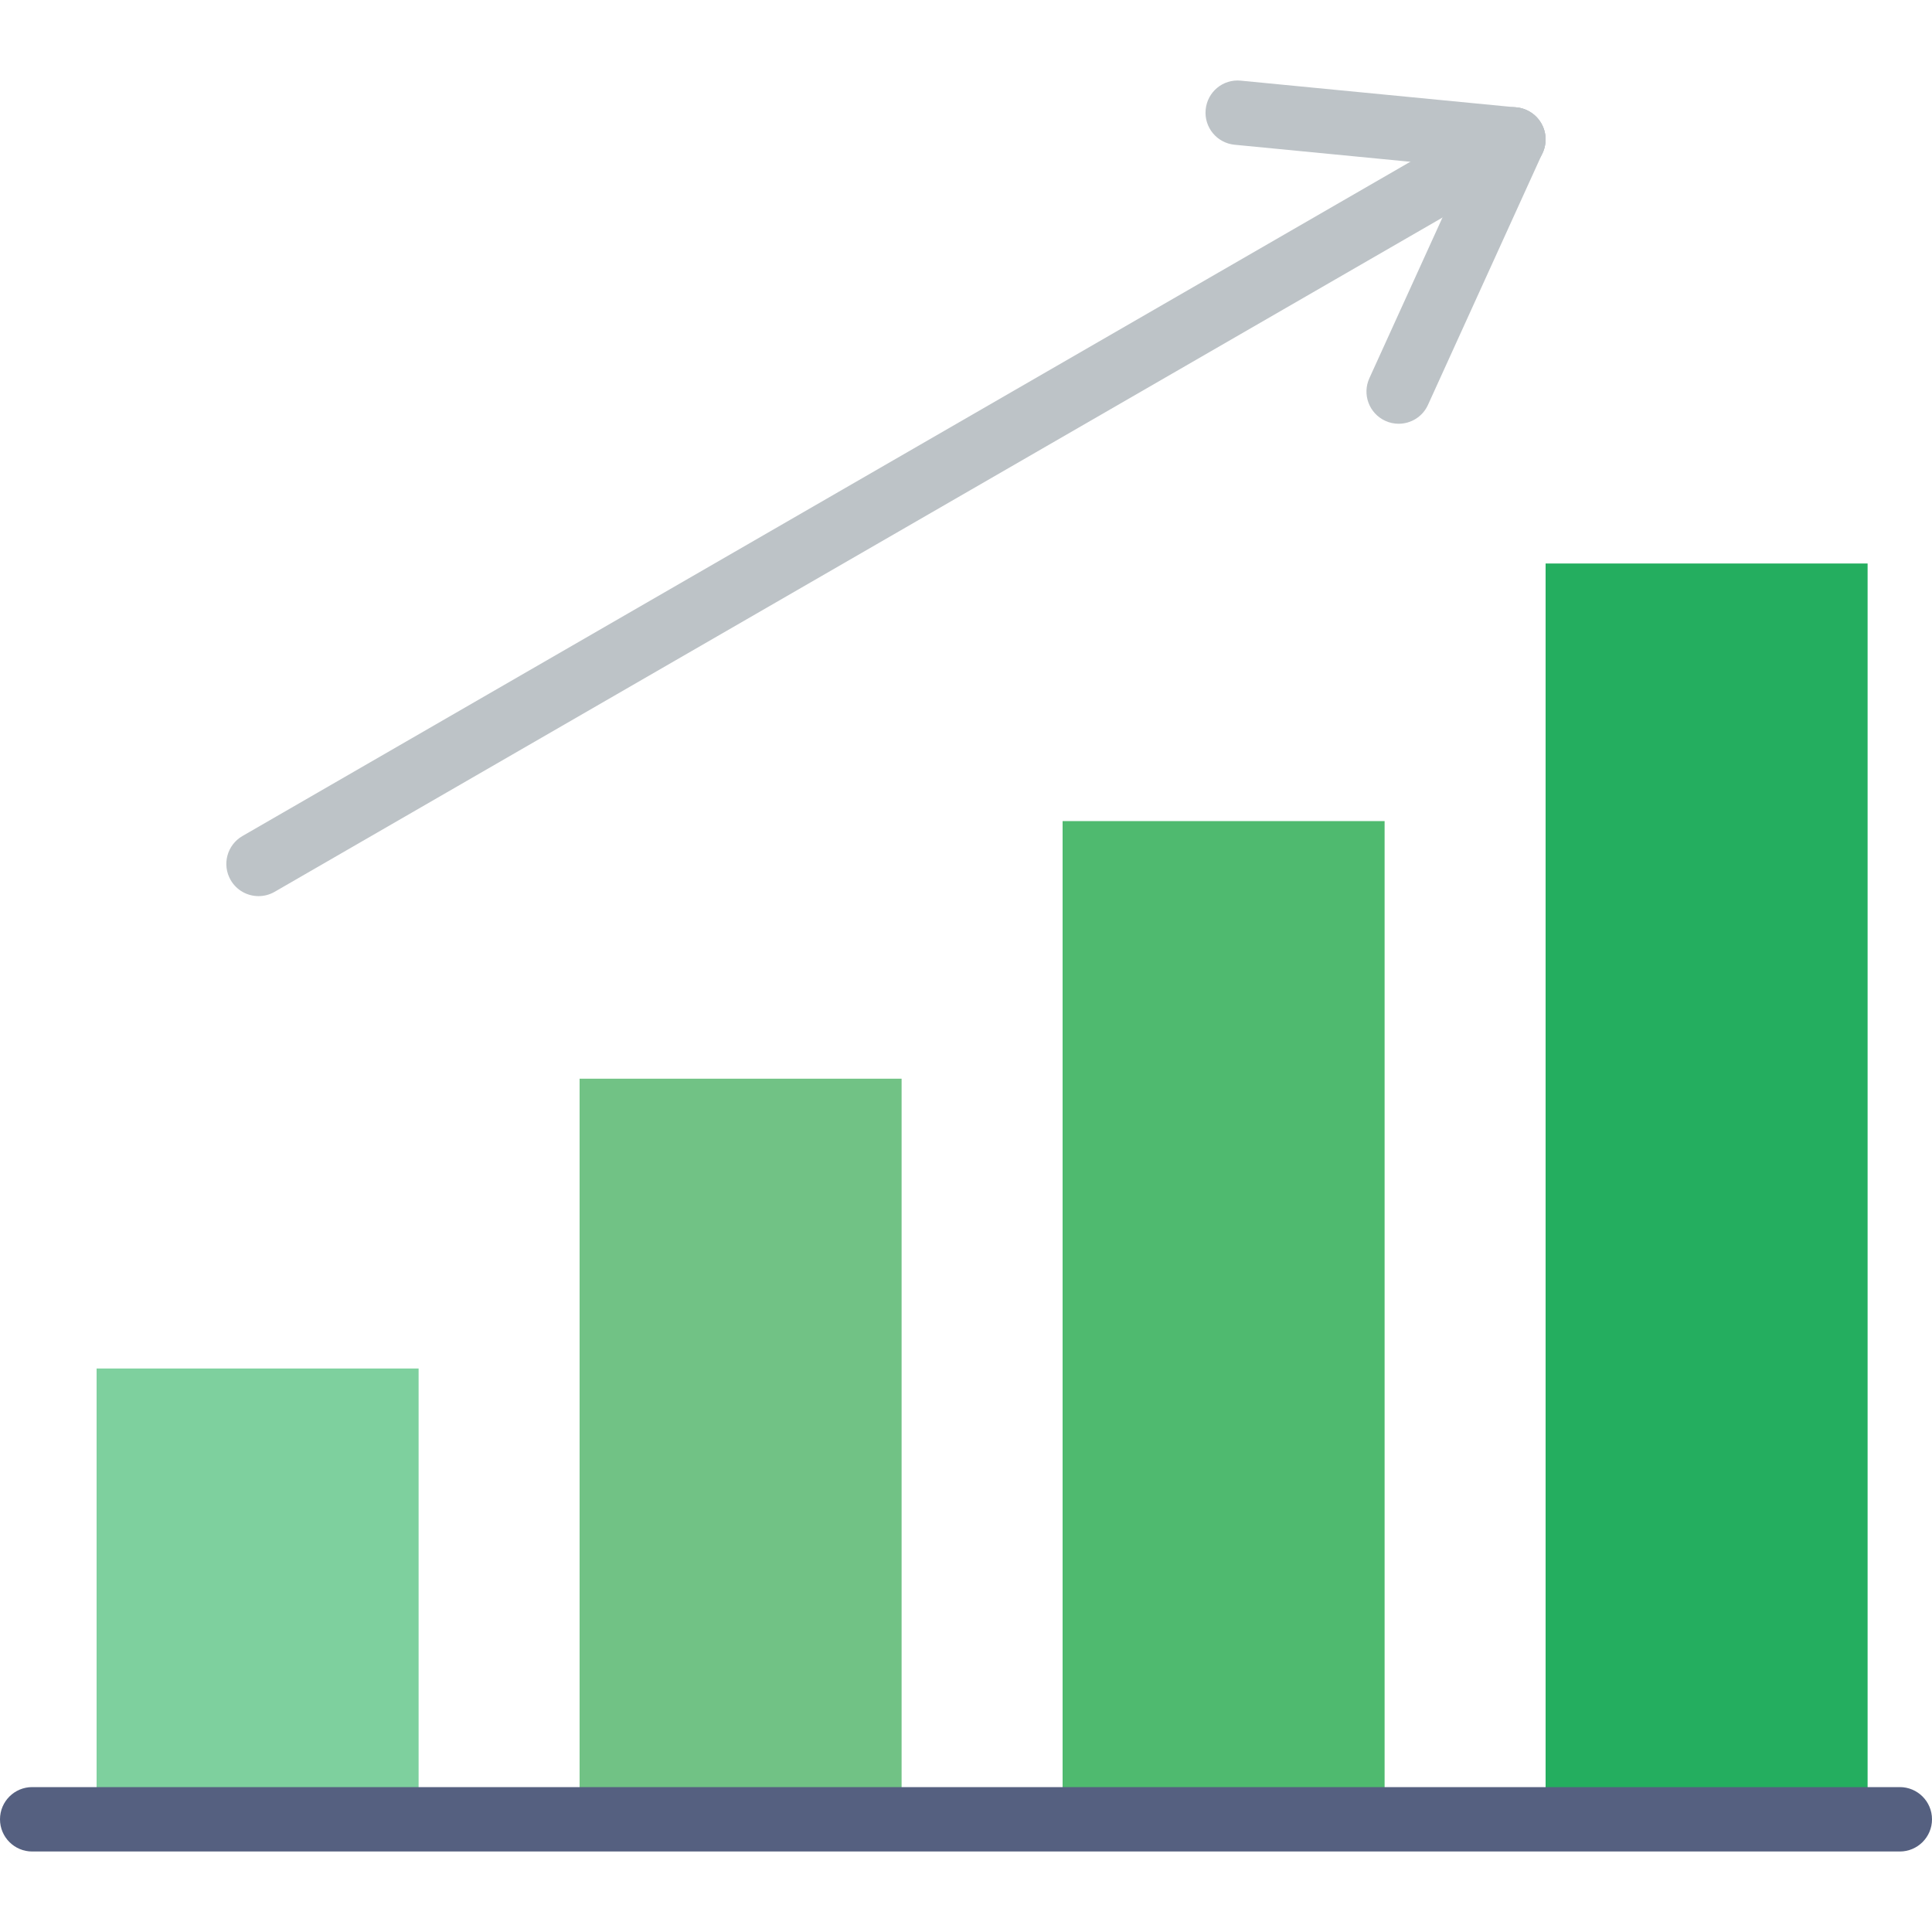
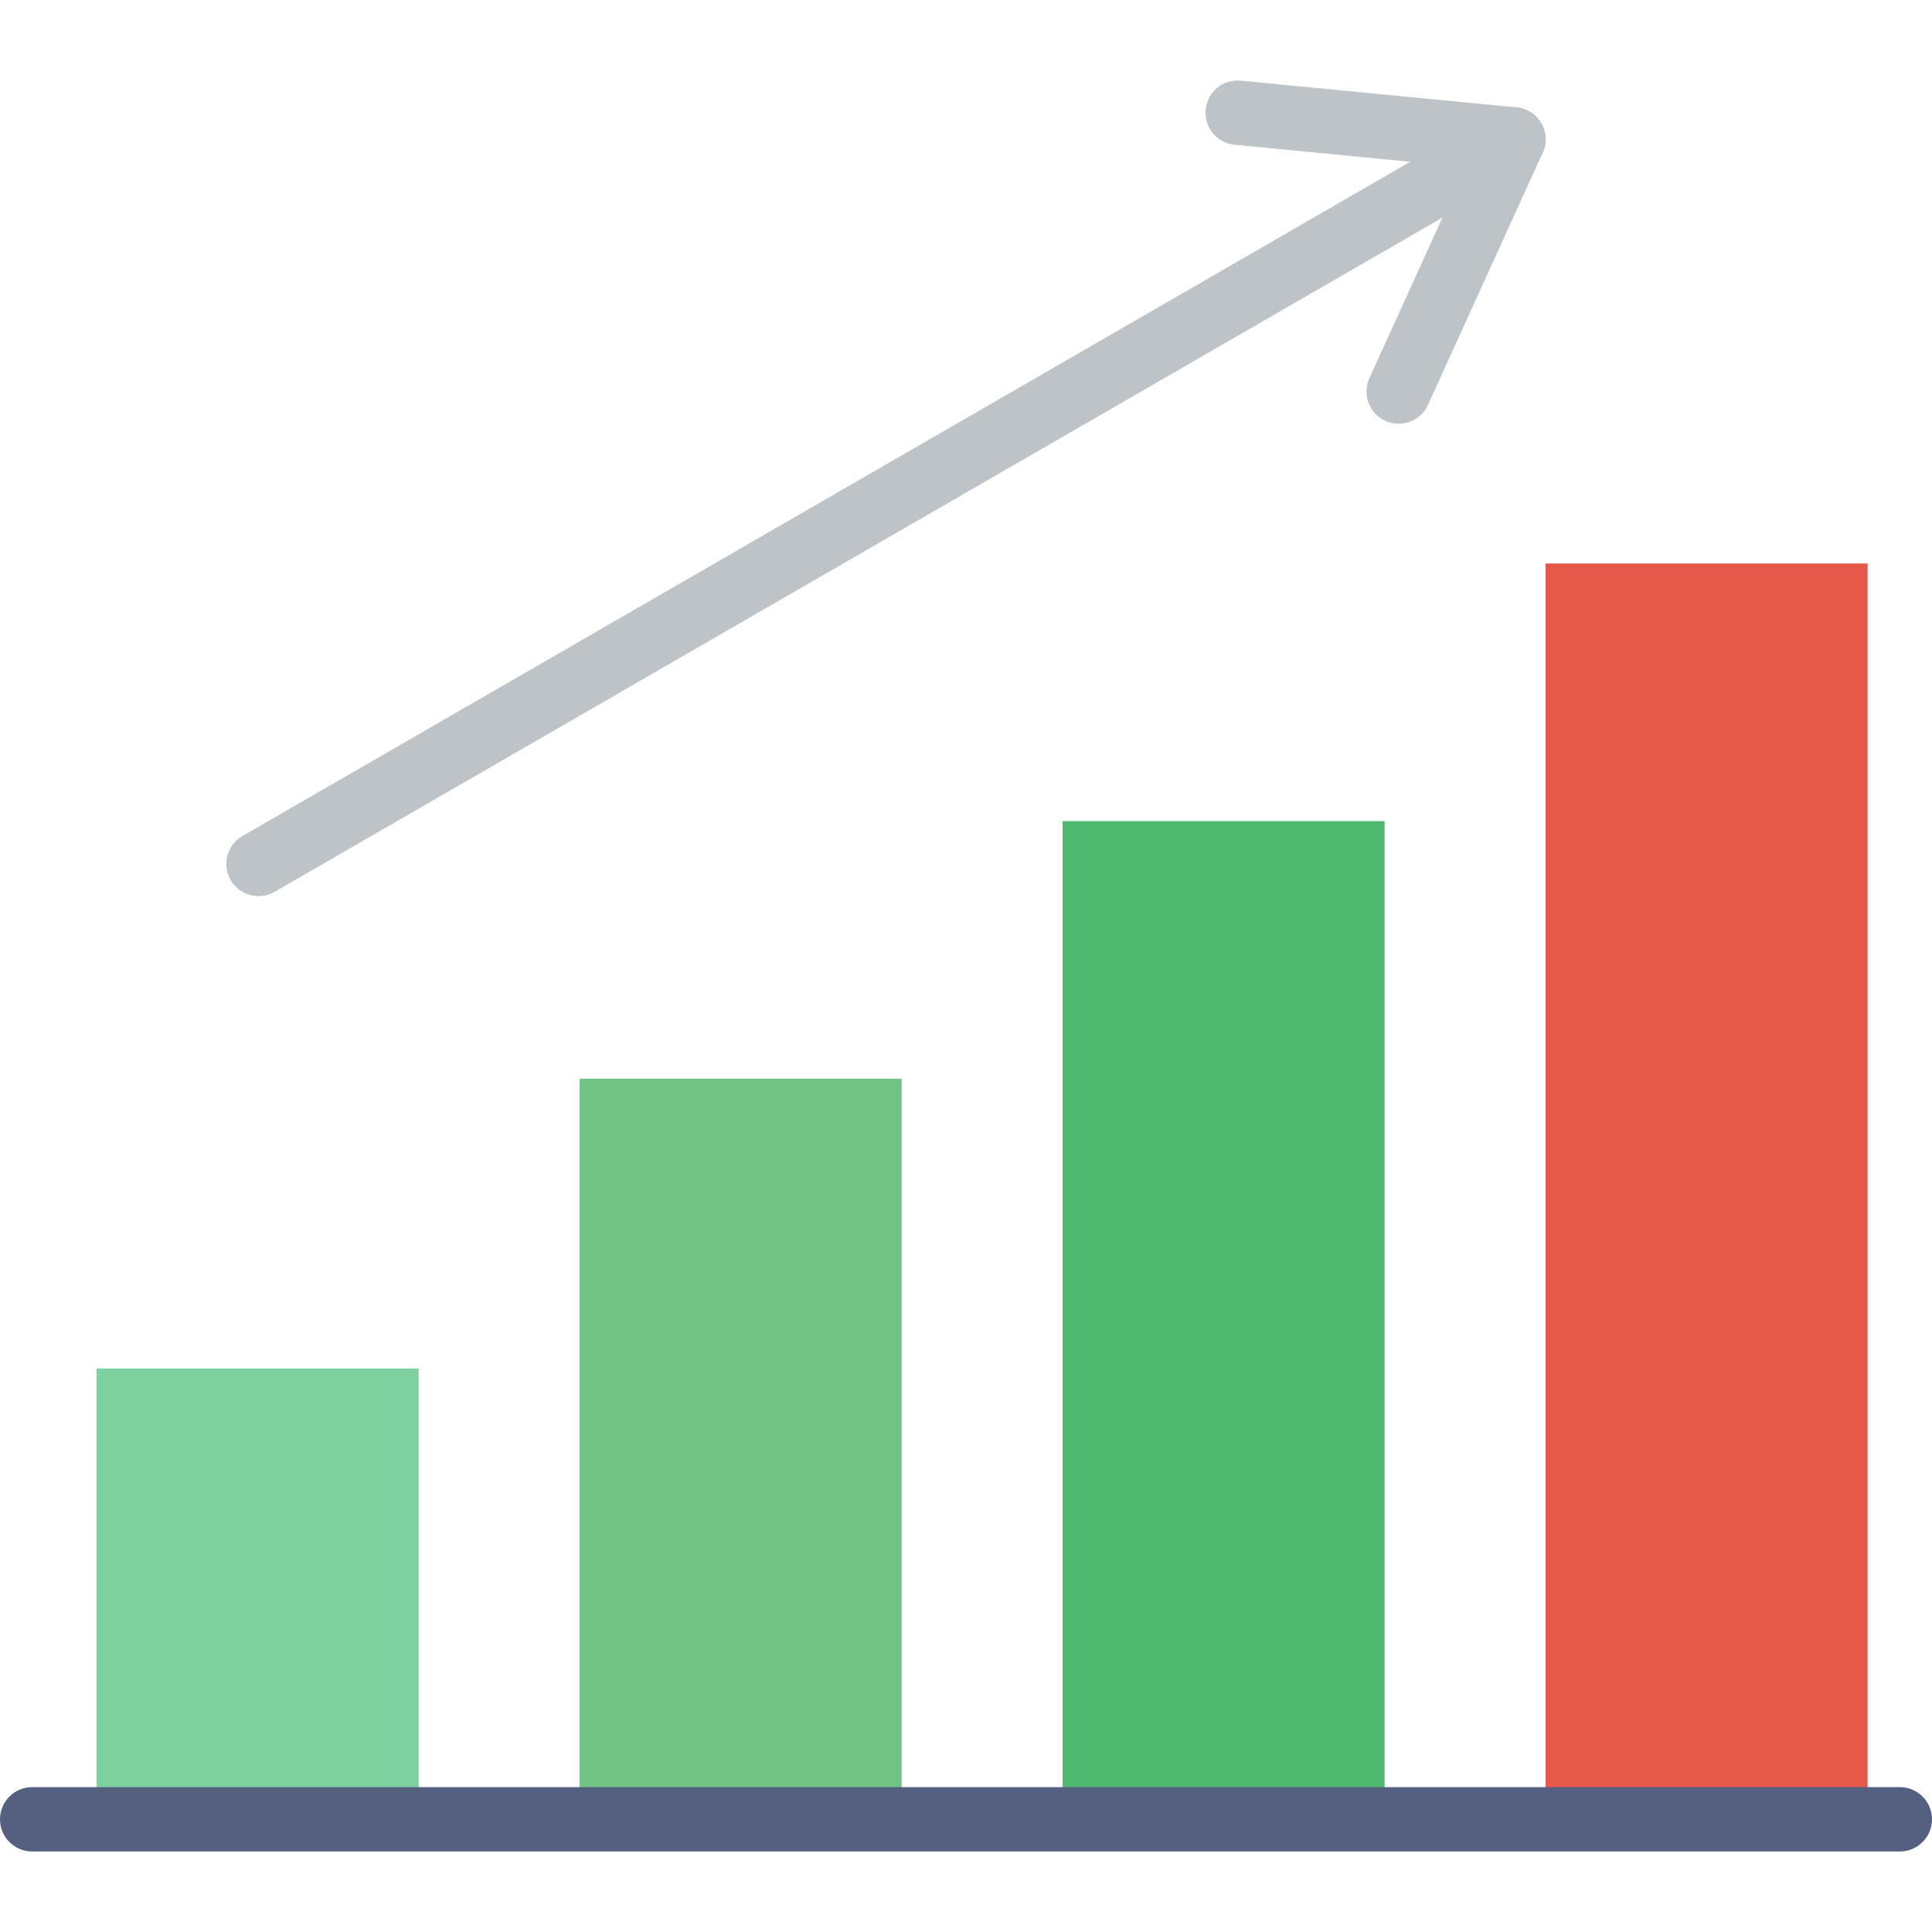
<svg xmlns="http://www.w3.org/2000/svg" version="1.1" id="Capa_1" x="0px" y="0px" viewBox="0 0 60 60" style="enable-background:new 0 0 60 60;" xml:space="preserve">
  <g>
    <rect x="3" y="42.5" style="fill:#7ED09E;" width="10" height="14" />
    <rect x="18" y="33.5" style="fill:#71C285;" width="10" height="23" />
    <rect x="33" y="25.5" style="fill:#4FBA6F;" width="10" height="31" />
-     <rect x="48" y="17.5" style="fill:#24AE5F;" width="10" height="39" />
+     <rect x="48" y="17.5" style="fill:rgb(230, 89, 72);" width="10" height="39" />
    <path style="fill:#556080;" d="M59,57.5H1c-0.552,0-1-0.447-1-1s0.448-1,1-1h58c0.552,0,1,0.447,1,1S59.552,57.5,59,57.5z" />
    <path style="fill:#BDC3C7;" d="M8.03,27.83c-0.346,0-0.682-0.179-0.867-0.5c-0.276-0.479-0.112-1.09,0.366-1.366L46.5,3.464   c0.478-0.277,1.089-0.112,1.366,0.366c0.276,0.479,0.112,1.09-0.366,1.366l-38.971,22.5C8.372,27.787,8.199,27.83,8.03,27.83z" />
    <path style="fill:#BDC3C7;" d="M47.001,5.33c-0.032,0-0.064-0.002-0.098-0.005l-8.562-0.83c-0.549-0.053-0.952-0.542-0.898-1.092   c0.053-0.549,0.537-0.954,1.092-0.898l8.562,0.83c0.549,0.053,0.952,0.542,0.898,1.092C47.945,4.943,47.51,5.33,47.001,5.33z" />
    <path style="fill:#BDC3C7;" d="M43.437,13.16c-0.139,0-0.279-0.028-0.414-0.09c-0.503-0.229-0.725-0.821-0.496-1.324l3.562-7.83   c0.229-0.503,0.822-0.727,1.324-0.496c0.503,0.229,0.725,0.821,0.496,1.324l-3.562,7.83C44.181,12.942,43.817,13.16,43.437,13.16z" />
  </g>
  <g>
</g>
  <g>
</g>
  <g>
</g>
  <g>
</g>
  <g>
</g>
  <g>
</g>
  <g>
</g>
  <g>
</g>
  <g>
</g>
  <g>
</g>
  <g>
</g>
  <g>
</g>
  <g>
</g>
  <g>
</g>
  <g>
</g>
</svg>
